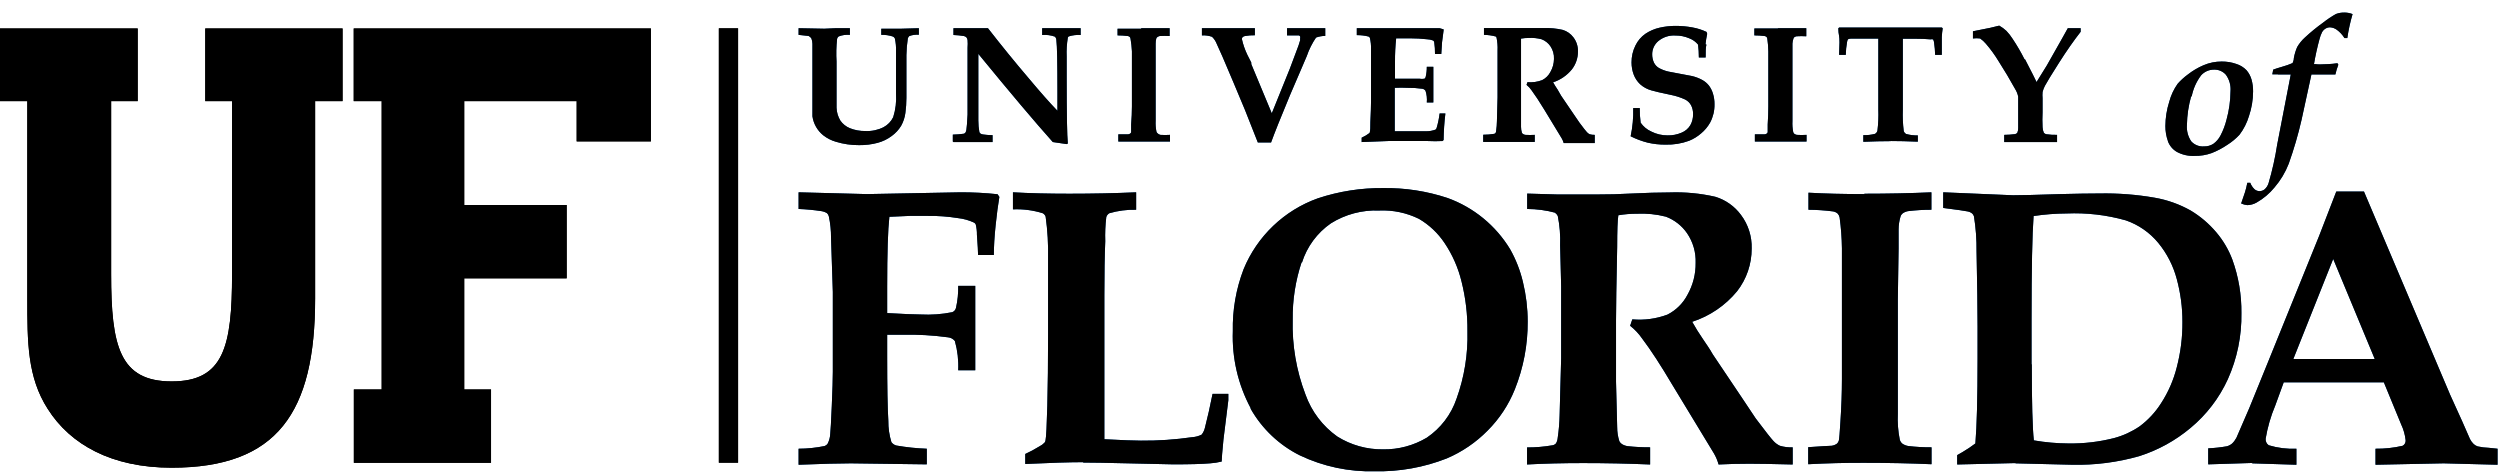
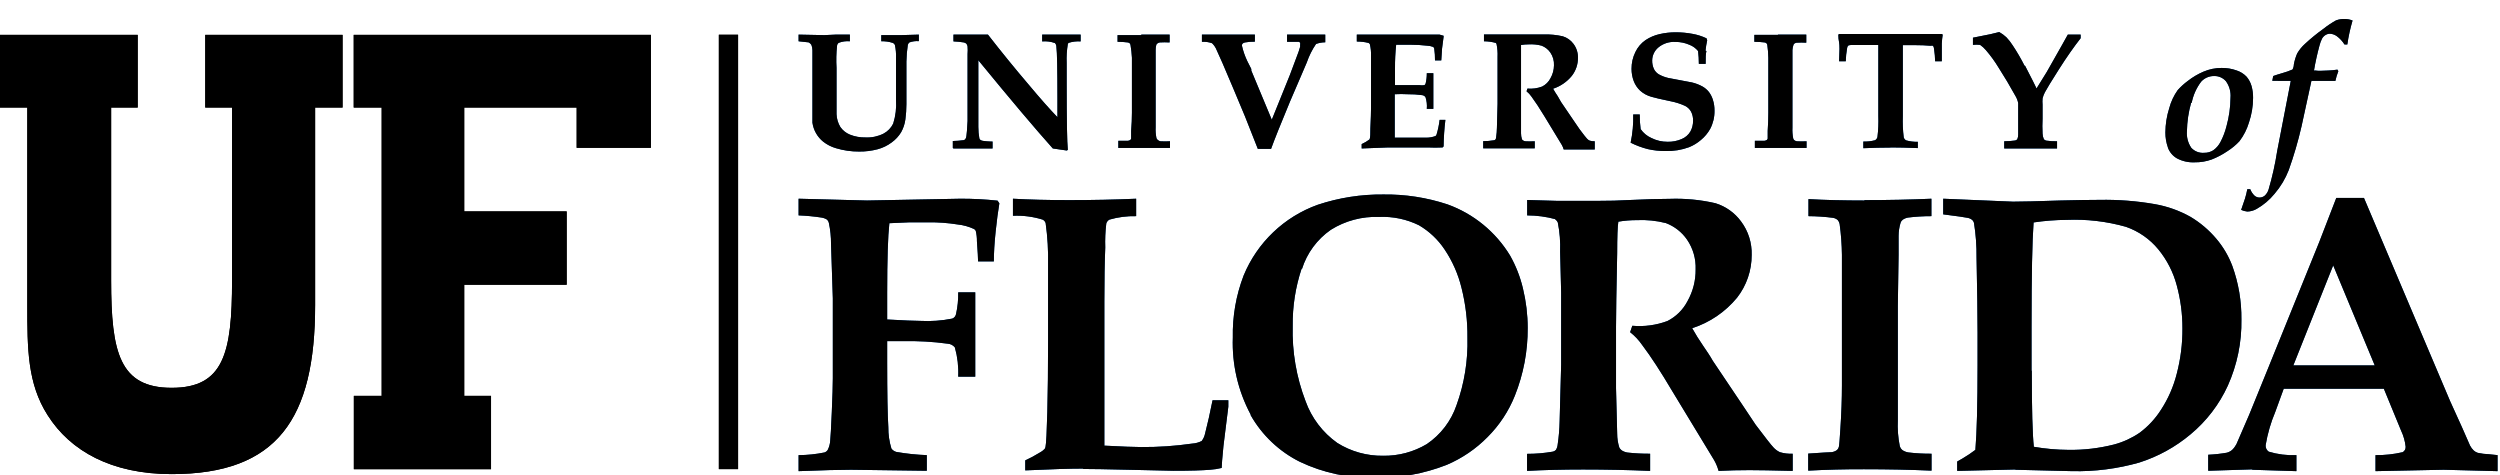
- <svg xmlns="http://www.w3.org/2000/svg" height="37" width="195">
+ <svg xmlns="http://www.w3.org/2000/svg" height="37" width="195" viewBox="0 0 195 36">
  <g fill="none" fill-rule="evenodd">
    <path d="M56.07 2.21v33.88h1.5V2.21z" fill="#000" />
    <path d="M169.09 11c.13.358.38.659.71.85.424.226.9.333 1.38.31a3.74 3.74 0 0 0 1.33-.22 6.17 6.17 0 0 0 1.23-.65 4.69 4.69 0 0 0 .94-.78 4.59 4.59 0 0 0 .74-1.46 6 6 0 0 0 .32-1.91 3.3 3.3 0 0 0-.12-.93 1.93 1.93 0 0 0-.39-.73 1.87 1.87 0 0 0-.79-.49 3.32 3.32 0 0 0-1.15-.19 3.56 3.56 0 0 0-1.42.29 5.47 5.47 0 0 0-1.23.73 5.18 5.18 0 0 0-.78.71 4.33 4.33 0 0 0-.66 1.41 6.36 6.36 0 0 0-.3 1.89 3.43 3.43 0 0 0 .2 1.18zm1.86-3.47a4 4 0 0 1 .74-1.66 1.34 1.34 0 0 1 1-.44 1.18 1.18 0 0 1 .93.4c.27.373.399.83.36 1.29a8.62 8.62 0 0 1-.31 2.21 5.51 5.51 0 0 1-.47 1.24 1.84 1.84 0 0 1-.56.65 1.28 1.28 0 0 1-.72.2 1.22 1.22 0 0 1-1-.39 2 2 0 0 1-.34-1.29 8.71 8.71 0 0 1 .33-2.23zm6.73-1.72h1l-1.06 5.47a23 23 0 0 1-.67 3 1.06 1.06 0 0 1-.31.49.64.64 0 0 1-.39.14.6.6 0 0 1-.4-.15 1.39 1.39 0 0 1-.33-.5h-.23c-.05.26-.11.51-.18.73s-.17.51-.3.88c.151.07.314.114.48.13.253-.006.5-.075.72-.2a4.94 4.94 0 0 0 1.4-1.18 6.38 6.38 0 0 0 1.11-1.85c.4-1.12.734-2.261 1-3.42l.77-3.54h1.87a4.7 4.7 0 0 1 .23-.76l-.07-.12a6.38 6.38 0 0 1-.71.07c-.527.033-.86.033-1 0h-.12a20.22 20.22 0 0 1 .43-1.95 2.67 2.67 0 0 1 .2-.54.75.75 0 0 1 .27-.28.67.67 0 0 1 .35-.1 1 1 0 0 1 .53.19c.24.176.444.396.6.65h.22a13.43 13.43 0 0 1 .41-1.87 1.68 1.68 0 0 0-.6-.12 1.8 1.8 0 0 0-.69.11 7.53 7.53 0 0 0-1 .67 14.67 14.67 0 0 0-1.42 1.16 3.1 3.1 0 0 0-.61.75 3.86 3.86 0 0 0-.26.86c0 .19-.07.31-.1.39a5.66 5.66 0 0 1-.79.28c-.32.093-.56.17-.72.23l-.07.37h.44zM76.07 22.3h-1.33a7.08 7.08 0 0 1-.17 1.7.47.47 0 0 1-.29.35 9.82 9.82 0 0 1-2.47.18c-.453 0-1.323-.037-2.61-.11v-2.08c0-2.62.057-4.43.17-5.43l1.59-.07h1.43a13.64 13.64 0 0 1 2.32.17 4 4 0 0 1 1.26.35.29.29 0 0 1 .14.15c.063.262.094.53.09.8.06.813.09 1.34.09 1.58h1.23c0-.667.047-1.443.14-2.33s.19-1.62.29-2.2l-.14-.21a26.18 26.18 0 0 0-2.9-.15l-7.28.14-5.34-.14v1.3c.6.023 1.197.08 1.79.17.153.024.299.078.43.16a.49.49 0 0 1 .14.25 7.61 7.61 0 0 1 .17 1.65c.093 2.667.14 4.08.14 4.24V29c0 .533-.027 1.413-.08 2.64s-.093 1.957-.12 2.19a1.87 1.87 0 0 1-.21.79.47.47 0 0 1-.23.17 10.22 10.22 0 0 1-2.03.21v1.25c1.86-.073 3.22-.11 4.08-.11l5.92.08V35a17.42 17.42 0 0 1-2.38-.25.71.71 0 0 1-.38-.26 5.51 5.51 0 0 1-.24-1.67c-.06-.96-.09-2.627-.09-5v-1.71h1.21c1.18-.026 2.36.04 3.53.2a.76.76 0 0 1 .54.29 7.18 7.18 0 0 1 .26 2.28h1.33zm8.42 13.78c.667 0 1.827.02 3.48.06l3.56.08c1.293 0 2.247-.027 2.86-.08a5.15 5.15 0 0 0 .9-.14c0-.193.047-.767.14-1.72l.38-3.06v-.5h-1.23c-.193.973-.39 1.847-.59 2.62a1.39 1.39 0 0 1-.26.56 1.88 1.88 0 0 1-.74.2 26.43 26.43 0 0 1-4 .27c-.507 0-1.457-.037-2.85-.11v-2.58-4.29-4.37c0-1.693.023-3.097.07-4.21a12.27 12.27 0 0 1 .08-1.88.53.53 0 0 1 .24-.3 6.89 6.89 0 0 1 2.09-.27V15c-1.647.073-3.387.11-5.22.11-1.647 0-3.11-.037-4.39-.11v1.33a6.79 6.79 0 0 1 2.32.3.47.47 0 0 1 .23.27c.15 1.08.214 2.17.19 3.26v5.91c0 2.173-.02 4.033-.06 5.58s-.087 2.447-.14 2.7a.36.36 0 0 1-.07.17 1.44 1.44 0 0 1-.41.3 9.88 9.88 0 0 1-1.1.59v.78c2-.093 3.503-.14 4.51-.14zm13.06-4.2a9.06 9.06 0 0 0 3.84 3.64 12.82 12.82 0 0 0 5.85 1.24 14.54 14.54 0 0 0 5.6-1 9.93 9.93 0 0 0 3.19-2.17 9.58 9.58 0 0 0 2.13-3.23 14 14 0 0 0 1-5.28 13 13 0 0 0-.37-3.08 9.81 9.81 0 0 0-1-2.56 9.47 9.47 0 0 0-4.89-4 15.28 15.28 0 0 0-5-.77 15.71 15.71 0 0 0-5.11.8A9.85 9.85 0 0 0 97 21a12.76 12.76 0 0 0-.84 4.83 11.82 11.82 0 0 0 1.39 6zm4-11.39a5.87 5.87 0 0 1 2.26-3.07 6.61 6.61 0 0 1 3.76-1 6.4 6.4 0 0 1 3.11.65 6.12 6.12 0 0 1 2 1.89 9.34 9.34 0 0 1 1.32 3 15.25 15.25 0 0 1 .46 3.88 14.37 14.37 0 0 1-.85 5.26 6 6 0 0 1-2.32 3.04 6.47 6.47 0 0 1-3.41.91 6.56 6.56 0 0 1-3.57-1 6.82 6.82 0 0 1-2.48-3.27 15.21 15.21 0 0 1-1-5.85 13.66 13.66 0 0 1 .7-4.49zm19.74-3.89a.57.57 0 0 1 .22.26 9.7 9.7 0 0 1 .18 2.27l.08 3.2v5.62l-.12 4.42a14.11 14.11 0 0 1-.15 1.79 1 1 0 0 1-.13.42.46.46 0 0 1-.26.15 11.4 11.4 0 0 1-2 .17v1.33c1.333-.073 2.79-.11 4.37-.11 1.767 0 3.51.037 5.23.11v-1.34a15.11 15.11 0 0 1-1.76-.09 1.18 1.18 0 0 1-.44-.16.62.62 0 0 1-.2-.22 3.58 3.58 0 0 1-.17-1.1c0-.28-.03-1.46-.09-3.54v-4.81c0-.96.03-2.867.09-5.72 0-1.273.03-2.093.09-2.46a8.54 8.54 0 0 1 1.44-.12 7.7 7.7 0 0 1 2.27.23 3.52 3.52 0 0 1 1.65 1.29c.466.682.7 1.495.67 2.32a4.93 4.93 0 0 1-.64 2.49 3.59 3.59 0 0 1-1.56 1.54 6.24 6.24 0 0 1-2.74.37l-.17.5c.362.284.679.621.94 1 .667.88 1.453 2.087 2.36 3.62l3.24 5.34c.157.27.278.559.36.86.8-.04 1.603-.06 2.41-.06.667 0 1.79.02 3.37.06v-1.34a3 3 0 0 1-1-.12 1.6 1.6 0 0 1-.5-.37c-.173-.18-.637-.77-1.39-1.77l-1-1.5-2.35-3.5-.17-.29c-.06-.1-.24-.38-.57-.86s-.61-.93-.86-1.38a7.56 7.56 0 0 0 3.5-2.38 5.39 5.39 0 0 0 1.14-3.33 4.15 4.15 0 0 0-.83-2.62 3.88 3.88 0 0 0-2-1.42 13.78 13.78 0 0 0-3.56-.34c-.82 0-1.853.03-3.1.09-.76.047-1.667.07-2.72.07h-2.88l-2.42-.07v1.2a8.55 8.55 0 0 1 2.22.3zm24.15-1.46c-1.647 0-3.107-.037-4.38-.11v1.33a16 16 0 0 1 1.92.13.75.75 0 0 1 .36.17.66.66 0 0 1 .15.3c.11.799.17 1.604.18 2.41v10.21c0 1.033-.04 2.153-.12 3.36-.05.83-.09 1.3-.12 1.42a.49.49 0 0 1-.14.24.9.9 0 0 1-.43.17c-.16 0-.767.037-1.82.11v1.33a76.478 76.478 0 0 1 4.35-.11c1.873 0 3.63.037 5.27.11v-1.32a14.41 14.41 0 0 1-1.81-.1 1.15 1.15 0 0 1-.46-.18.61.61 0 0 1-.21-.33 8.27 8.27 0 0 1-.15-2v-8.9c0-.193.02-1.527.06-4v-1.49a3.57 3.57 0 0 1 .15-1 .5.5 0 0 1 .17-.25 1.06 1.06 0 0 1 .41-.17 14.82 14.82 0 0 1 1.83-.11V15c-1.647.073-3.393.11-5.24.11zm11.71 21l4.49.11a17.7 17.7 0 0 0 5.22-.67 11.79 11.79 0 0 0 4-2.2 10.73 10.73 0 0 0 2.91-3.8 12.09 12.09 0 0 0 1.06-5.16 11.87 11.87 0 0 0-.71-4.18 7.21 7.21 0 0 0-1.25-2.12 8 8 0 0 0-2-1.7 8.78 8.78 0 0 0-2.81-1 22.57 22.57 0 0 0-4.29-.33c-.78 0-1.813.017-3.1.05-1.787.06-3.003.09-3.65.09l-5.45-.23v1.22c1.093.14 1.727.23 1.9.27a.77.77 0 0 1 .38.18.53.53 0 0 1 .12.21c.145.903.212 1.816.2 2.73.053 2.573.08 4.527.08 5.86V28c0 3.04-.057 5.237-.17 6.59-.32.243-.654.466-1 .67l-.42.24v.73l4.58-.11zm1.31-7.71v-3.5c0-3.96.053-6.653.16-8.08a18.17 18.17 0 0 1 2.57-.2 14.71 14.71 0 0 1 4.63.54 5.69 5.69 0 0 1 2.53 1.76 7.46 7.46 0 0 1 1.44 2.82 12.69 12.69 0 0 1 .44 3.34 13.59 13.59 0 0 1-.44 3.53 9.34 9.34 0 0 1-1.23 2.82 6.77 6.77 0 0 1-1.66 1.79 6.49 6.49 0 0 1-2 .92 13.63 13.63 0 0 1-3.57.42 16.32 16.32 0 0 1-2.69-.24c-.107-.96-.16-2.94-.16-5.94zm17.17 7.71l3.49.11V35a6.49 6.49 0 0 1-2.16-.27.56.56 0 0 1-.24-.51c.148-.89.4-1.759.75-2.59l.66-1.81h7.81l1.35 3.28c.185.391.303.81.35 1.24a.45.45 0 0 1-.23.43 8.8 8.8 0 0 1-2.12.23v1.25l5.31-.11 4.21.11V35l-.67-.07a4.7 4.7 0 0 1-.88-.11.9.9 0 0 1-.31-.18 1.46 1.46 0 0 1-.29-.39l-.61-1.39-.94-2.07-6.72-15.85h-2.16l-1.33 3.44-3.95 9.75a548.915 548.915 0 0 1-1.51 3.71 257.941 257.941 0 0 1-1 2.31 1.74 1.74 0 0 1-.34.45 1.08 1.08 0 0 1-.4.21c-.483.085-.97.138-1.46.16v1.25l3.47-.11zm6.36-15.94l3.24 7.8h-6.35l3.12-7.83zM63.08 2.81a.51.51 0 0 1 .21.19c.05.131.077.27.08.41v5.66a2.32 2.32 0 0 0 .84 1.48 2.9 2.9 0 0 0 1 .51 6.06 6.06 0 0 0 1.8.26 5.37 5.37 0 0 0 1.45-.18 3.22 3.22 0 0 0 1.09-.53 2.71 2.71 0 0 0 .74-.8 2.81 2.81 0 0 0 .33-1 8.8 8.8 0 0 0 .08-1.18V6.1 4.3a9.37 9.37 0 0 1 .11-1.3.36.36 0 0 1 .12-.19 1.74 1.74 0 0 1 .74-.1V2.2l-1.38.04h-1.55v.48a2.57 2.57 0 0 1 .91.13.3.3 0 0 1 .15.15c.073.328.103.664.09 1v3.3a5 5 0 0 1-.22 1.84 1.75 1.75 0 0 1-.75.78 2.81 2.81 0 0 1-1.41.3 3.08 3.08 0 0 1-1.22-.22 1.69 1.69 0 0 1-.74-.59 2.09 2.09 0 0 1-.3-1V4.8a10.45 10.45 0 0 1 .04-1.74.31.31 0 0 1 .13-.22 1.93 1.93 0 0 1 .87-.12V2.2h-1.12l-.88.04-2-.04v.52l.83.09zm11.29 8.27h3.05v-.54h-.13a5.58 5.58 0 0 1-.6-.05.44.44 0 0 1-.21-.07.26.26 0 0 1-.09-.12 5 5 0 0 1-.08-.9V4.2c2.507 3.06 4.443 5.353 5.81 6.88l1.09.16.08-.05c-.06-.6-.09-2.307-.09-5.12V4.4a7.06 7.06 0 0 1 .09-1.46.16.16 0 0 1 .07-.1c.3-.094.616-.132.93-.11V2.2h-3v.53c.339-.03.68.015 1 .13a.45.45 0 0 1 .11.31c.053.4.08 1.733.08 4v1.47c-.587-.607-1.327-1.443-2.22-2.51a110.922 110.922 0 0 1-3.2-3.93h-2.69v.53c.271.01.542.036.81.08a.41.41 0 0 1 .2.1.47.47 0 0 1 .09.21c.016.2.016.4 0 .6V8.94c-.033.62-.063 1.01-.09 1.17a.56.56 0 0 1-.08.24.28.28 0 0 1-.12.08 7 7 0 0 1-.86.07v.54zM89 2.24h-1.83v.52c.267 0 .535.017.8.05a.31.31 0 0 1 .15.07.27.27 0 0 1 .06.13c.057.327.094.658.11.99V8.3c0 .433-.02.903-.06 1.41v.6a.2.2 0 0 1-.06.1.38.38 0 0 1-.18.07h-.76v.56h4.03v-.52a6 6 0 0 1-.76 0 .48.48 0 0 1-.21-.12.26.26 0 0 1-.09-.14 3.45 3.45 0 0 1-.06-.85V5.7 4.02 3.4a1.51 1.51 0 0 1 .05-.4.21.21 0 0 1 .1-.12.44.44 0 0 1 .17-.07 6.25 6.25 0 0 1 .77 0V2.2h-2.2zm10.14 8.88c.26-.72.753-1.953 1.48-3.7l.86-2 .45-1.05a6 6 0 0 1 .72-1.44 2.1 2.1 0 0 1 .72-.13v-.6H100.39v.56H101.32a.22.22 0 0 1 .09.08.31.31 0 0 1 0 .16.8.8 0 0 1 0 .15c-.04.173-.157.507-.35 1a73.78 73.78 0 0 1-.45 1.2L99.2 8.84 97.6 5v-.12l-.31-.61a5.69 5.69 0 0 1-.42-1.21.22.22 0 0 1 .05-.16.36.36 0 0 1 .19-.09 3.93 3.93 0 0 1 .77-.06V2.2h-4.13v.56a2.06 2.06 0 0 1 .79.11c.163.157.289.349.37.56.16.32.593 1.32 1.3 3l.9 2.15 1 2.53h1zm9.15-.12h3.08c.383.02.767.02 1.15 0l.08-.08a19.6 19.6 0 0 1 .14-2.07h-.45a6.68 6.68 0 0 1-.24 1.15.23.23 0 0 1-.08.11 2.05 2.05 0 0 1-.71.13H108.79V6.85a9.13 9.13 0 0 1 1 0 7.5 7.5 0 0 1 1.13.07c.11.01.208.07.27.16.095.293.129.603.1.91h.51V5.21h-.51a3.28 3.28 0 0 1-.09.8.24.24 0 0 1-.09.13 1.16 1.16 0 0 1-.4 0h-1.9V4.82a16.15 16.15 0 0 1 .09-1.83h1.15a11 11 0 0 1 1.23.07 1.5 1.5 0 0 1 .51.1.23.23 0 0 1 .08.13c.044.305.064.612.06.92h.49l.06-.92.12-.92v-.08l-.31-.09H105.83v.54c.31-.003.62.034.92.11a.2.2 0 0 1 .1.1c.07.288.1.584.09.88v4.09c0 .333-.017.863-.05 1.59 0 .4 0 .69-.06.86-.192.147-.4.27-.62.37v.34zm8.35-8.18a.23.23 0 0 1 .09.11c.068.329.095.665.08 1V7.6l-.05 1.85a5.77 5.77 0 0 1-.06.75.41.41 0 0 1-.05.18.2.2 0 0 1-.11.06 4.9 4.9 0 0 1-.85.07v.56h4.02v-.55a6.36 6.36 0 0 1-.74 0 .49.49 0 0 1-.18-.07.26.26 0 0 1-.08-.09 1.54 1.54 0 0 1-.07-.46V8.41v-2-2.4-1a3.59 3.59 0 0 1 .6-.05 3.21 3.21 0 0 1 1 .1c.28.106.52.294.69.54.2.294.299.645.28 1a2.06 2.06 0 0 1-.27 1 1.49 1.49 0 0 1-.65.65 2.61 2.61 0 0 1-1.15.16l-.07.21c.15.119.282.26.39.42.273.367.607.873 1 1.52l1.36 2.24c.065.113.115.234.15.36h2.42v-.64a1.25 1.25 0 0 1-.4-.05.65.65 0 0 1-.21-.16c-.073-.073-.267-.32-.58-.74l-.43-.63-1-1.47-.07-.12-.2-.35c-.13-.2-.26-.39-.36-.58a3.16 3.16 0 0 0 1.46-1c.313-.4.482-.893.48-1.4a1.74 1.74 0 0 0-.35-1.1 1.62 1.62 0 0 0-.84-.59 5.75 5.75 0 0 0-1.49-.14h-4.65v.53c.314.002.627.046.93.13zm16.39.63a7.37 7.37 0 0 1 .13-.81l-.05-.15a4.32 4.32 0 0 0-1.1-.35 7 7 0 0 0-1.3-.12 5.58 5.58 0 0 0-1.26.14 3.29 3.29 0 0 0-1.1.47 2.36 2.36 0 0 0-.79.93 2.9 2.9 0 0 0-.3 1.31 2.68 2.68 0 0 0 .17.95 2 2 0 0 0 .5.75c.252.226.554.39.88.48.24.073.743.19 1.51.35a4.93 4.93 0 0 1 1.12.36c.2.102.364.262.47.46.106.214.157.451.15.69a1.7 1.7 0 0 1-.21.85 1.42 1.42 0 0 1-.69.59 2.59 2.59 0 0 1-1.08.21 2.76 2.76 0 0 1-1.28-.3 2 2 0 0 1-.83-.69 7.94 7.94 0 0 1-.07-1.14h-.51a9.27 9.27 0 0 1-.2 2.2 6.63 6.63 0 0 0 1.34.5 6 6 0 0 0 1.39.15 4.92 4.92 0 0 0 1.83-.3c.34-.138.653-.33.93-.57a3.05 3.05 0 0 0 .71-.85c.233-.44.35-.932.34-1.43a2.67 2.67 0 0 0-.12-.83 2 2 0 0 0-.31-.62 1.73 1.73 0 0 0-.5-.43 3.26 3.26 0 0 0-.83-.32l-.85-.16-1-.19a2.81 2.81 0 0 1-.73-.28 1 1 0 0 1-.38-.41 1.54 1.54 0 0 1-.14-.68 1.34 1.34 0 0 1 .47-1 1.9 1.9 0 0 1 1.34-.44 2.66 2.66 0 0 1 1.09.22c.266.1.5.27.68.49.04.332.06.666.06 1h.53c0-.43 0-.78.06-1zm5.64-1.23h-1.83v.54a6.7 6.7 0 0 1 .8.05.31.31 0 0 1 .15.07.27.27 0 0 1 .06.13 8 8 0 0 1 .08 1V8.3c0 .433-.017.903-.05 1.41v.6a.2.2 0 0 1-.06.1.38.38 0 0 1-.18.07h-.76v.56h4.03v-.52a6 6 0 0 1-.76 0 .48.48 0 0 1-.19-.08.25.25 0 0 1-.09-.14 3.44 3.44 0 0 1-.06-.85V5.7 4.02 3.4a1.52 1.52 0 0 1 .08-.4.22.22 0 0 1 .07-.1.45.45 0 0 1 .17-.07 6.23 6.23 0 0 1 .76 0V2.2h-2.2zm8.84 8.78c.567 0 1.26.017 2.08.05v-.49a3 3 0 0 1-.91-.11.38.38 0 0 1-.19-.24 10.43 10.43 0 0 1-.07-1.65v-3.8-1.74h.91c.487 0 .903.017 1.25.05a.43.43 0 0 1 .2 0 .6.6 0 0 1 .08.27c.047.311.074.625.08.94h.52V2.89a6.52 6.52 0 0 1 .07-.68l-.06-.06H143.45l-.06.06c0 .213.02.413.06.6s.04.677 0 1.47h.52c.007-.335.04-.67.1-1a.42.42 0 0 1 .08-.22.55.55 0 0 1 .24-.05h2.12v5.54a10.3 10.3 0 0 1-.07 1.64.39.39 0 0 1-.19.25 3.12 3.12 0 0 1-.91.1v.52c.78-.033 1.473-.05 2.08-.05zm10.4-6.38a15.08 15.08 0 0 0-.92-1.58 4 4 0 0 0-.49-.63 2.89 2.89 0 0 0-.56-.41l-.7.17-1.35.27V3a2.13 2.13 0 0 1 .56 0c.168.116.319.254.45.41a10.2 10.2 0 0 1 1 1.38c.453.707.88 1.423 1.28 2.15a1.8 1.8 0 0 1 .24.6v2.44a.94.94 0 0 1-.07.38.3.3 0 0 1-.17.1 6.83 6.83 0 0 1-.85.06v.56h4.12v-.56a5.21 5.21 0 0 1-.84-.05.35.35 0 0 1-.19-.11 1.2 1.2 0 0 1-.1-.44c-.02-.39-.02-.78 0-1.17V7.66a2.59 2.59 0 0 1 0-.48c.04-.167.1-.328.18-.48.14-.267.507-.867 1.1-1.8s1.157-1.74 1.69-2.42V2.2h-1c-.06.12-.21.39-.44.79l-1.2 2.12-.8 1.29c-.1-.22-.397-.807-.89-1.76z" fill="#004b93" fill-rule="nonzero" />
    <g fill="#000">
      <path d="M36.21 30.38v-8.67h7.99v-5.72h-7.99v-8.1h8.77v3.14h5.79V2.22H27.59v5.67h2.18v22.49H27.6v5.72h10.7v-5.72zm-11.63-7.09V7.89h2.14V2.22H16.01v5.67h2.09v13.49c0 5.66-.65 8.37-4.71 8.37S8.67 27 8.67 21.38V7.89h2.07V2.22H0v5.67h2.13v15.4c0 3.37 0 6.12 1.59 8.6 1.77 2.8 5 4.59 9.66 4.59 8.26 0 11.2-4.31 11.2-13.19zM56.07 2.21v33.88h1.5V2.21z" />
      <path d="M169.09 11c.13.358.38.659.71.85.424.226.9.333 1.38.31a3.74 3.74 0 0 0 1.33-.22 6.17 6.17 0 0 0 1.23-.65 4.69 4.69 0 0 0 .94-.78 4.59 4.59 0 0 0 .74-1.46 6 6 0 0 0 .32-1.91 3.3 3.3 0 0 0-.12-.93 1.93 1.93 0 0 0-.39-.73 1.87 1.87 0 0 0-.79-.49 3.32 3.32 0 0 0-1.15-.19 3.56 3.56 0 0 0-1.42.29 5.47 5.47 0 0 0-1.23.73 5.18 5.18 0 0 0-.78.71 4.33 4.33 0 0 0-.66 1.41 6.36 6.36 0 0 0-.3 1.89 3.43 3.43 0 0 0 .2 1.18zm1.86-3.47a4 4 0 0 1 .74-1.66 1.34 1.34 0 0 1 1-.44 1.18 1.18 0 0 1 .93.4c.27.373.399.83.36 1.29a8.62 8.62 0 0 1-.31 2.21 5.51 5.51 0 0 1-.47 1.24 1.84 1.84 0 0 1-.56.65 1.28 1.28 0 0 1-.72.2 1.22 1.22 0 0 1-1-.39 2 2 0 0 1-.34-1.29 8.71 8.71 0 0 1 .33-2.23zm6.73-1.72h1l-1.06 5.47a23 23 0 0 1-.67 3 1.06 1.06 0 0 1-.31.49.64.64 0 0 1-.39.14.6.6 0 0 1-.4-.15 1.39 1.39 0 0 1-.33-.5h-.23c-.05.26-.11.51-.18.73s-.17.51-.3.88c.151.07.314.114.48.13.253-.006.5-.075.72-.2a4.94 4.94 0 0 0 1.4-1.18 6.38 6.38 0 0 0 1.11-1.85c.4-1.12.734-2.261 1-3.42l.77-3.54h1.87a4.7 4.7 0 0 1 .23-.76l-.07-.12a6.38 6.38 0 0 1-.71.07c-.527.033-.86.033-1 0h-.12a20.22 20.22 0 0 1 .43-1.95 2.67 2.67 0 0 1 .2-.54.75.75 0 0 1 .27-.28.67.67 0 0 1 .35-.1 1 1 0 0 1 .53.19c.24.176.444.396.6.65h.22a13.43 13.43 0 0 1 .41-1.87 1.68 1.68 0 0 0-.6-.12 1.8 1.8 0 0 0-.69.11 7.53 7.53 0 0 0-1 .67 14.67 14.67 0 0 0-1.42 1.16 3.1 3.1 0 0 0-.61.75 3.86 3.86 0 0 0-.26.86c0 .19-.07.31-.1.39a5.66 5.66 0 0 1-.79.28c-.32.093-.56.17-.72.23l-.07.37h.44zM76.07 22.3h-1.33a7.08 7.08 0 0 1-.17 1.7.47.47 0 0 1-.29.35 9.82 9.82 0 0 1-2.47.18c-.453 0-1.323-.037-2.61-.11v-2.08c0-2.62.057-4.43.17-5.43l1.59-.07h1.43a13.64 13.64 0 0 1 2.32.17 4 4 0 0 1 1.26.35.29.29 0 0 1 .14.15c.063.262.094.53.09.8.06.813.09 1.34.09 1.58h1.23c0-.667.047-1.443.14-2.33s.19-1.62.29-2.2l-.14-.21a26.18 26.18 0 0 0-2.9-.15l-7.28.14-5.34-.14v1.3c.6.023 1.197.08 1.79.17.153.024.299.078.43.16a.49.49 0 0 1 .14.25 7.61 7.61 0 0 1 .17 1.65c.093 2.667.14 4.08.14 4.24V29c0 .533-.027 1.413-.08 2.64s-.093 1.957-.12 2.19a1.87 1.87 0 0 1-.21.79.47.47 0 0 1-.23.17 10.22 10.22 0 0 1-2.03.21v1.25c1.86-.073 3.22-.11 4.08-.11l5.92.08V35a17.42 17.42 0 0 1-2.38-.25.71.71 0 0 1-.38-.26 5.51 5.51 0 0 1-.24-1.67c-.06-.96-.09-2.627-.09-5v-1.71h1.21c1.18-.026 2.36.04 3.53.2a.76.76 0 0 1 .54.29 7.18 7.18 0 0 1 .26 2.28h1.33zm8.42 13.78c.667 0 1.827.02 3.48.06l3.56.08c1.293 0 2.247-.027 2.86-.08a5.15 5.15 0 0 0 .9-.14c0-.193.047-.767.14-1.72l.38-3.06v-.5h-1.23c-.193.973-.39 1.847-.59 2.62a1.39 1.39 0 0 1-.26.56 1.88 1.88 0 0 1-.74.2 26.43 26.43 0 0 1-4 .27c-.507 0-1.457-.037-2.85-.11v-2.58-4.29-4.37c0-1.693.023-3.097.07-4.21a12.27 12.27 0 0 1 .08-1.88.53.53 0 0 1 .24-.3 6.89 6.89 0 0 1 2.09-.27V15c-1.647.073-3.387.11-5.22.11-1.647 0-3.11-.037-4.39-.11v1.33a6.79 6.79 0 0 1 2.32.3.47.47 0 0 1 .23.27c.15 1.08.214 2.17.19 3.26v5.91c0 2.173-.02 4.033-.06 5.58s-.087 2.447-.14 2.7a.36.36 0 0 1-.07.17 1.44 1.44 0 0 1-.41.3 9.88 9.88 0 0 1-1.1.59v.78c2-.093 3.503-.14 4.51-.14zm13.06-4.2a9.06 9.06 0 0 0 3.84 3.64 12.82 12.82 0 0 0 5.85 1.24 14.54 14.54 0 0 0 5.6-1 9.93 9.93 0 0 0 3.19-2.17 9.58 9.58 0 0 0 2.13-3.23 14 14 0 0 0 1-5.28 13 13 0 0 0-.37-3.08 9.81 9.81 0 0 0-1-2.56 9.47 9.47 0 0 0-4.89-4 15.28 15.28 0 0 0-5-.77 15.71 15.71 0 0 0-5.11.8A9.85 9.85 0 0 0 97 21a12.76 12.76 0 0 0-.84 4.83 11.82 11.82 0 0 0 1.39 6zm4-11.39a5.87 5.87 0 0 1 2.26-3.07 6.61 6.61 0 0 1 3.76-1 6.4 6.4 0 0 1 3.11.65 6.12 6.12 0 0 1 2 1.89 9.34 9.34 0 0 1 1.32 3 15.25 15.25 0 0 1 .46 3.88 14.37 14.37 0 0 1-.85 5.26 6 6 0 0 1-2.32 3.04 6.47 6.47 0 0 1-3.41.91 6.56 6.56 0 0 1-3.57-1 6.82 6.82 0 0 1-2.48-3.27 15.21 15.21 0 0 1-1-5.85 13.66 13.66 0 0 1 .7-4.49zm19.74-3.89a.57.57 0 0 1 .22.26 9.7 9.7 0 0 1 .18 2.27l.08 3.2v5.62l-.12 4.42a14.11 14.11 0 0 1-.15 1.79 1 1 0 0 1-.13.42.46.46 0 0 1-.26.15 11.4 11.4 0 0 1-2 .17v1.33c1.333-.073 2.79-.11 4.37-.11 1.767 0 3.51.037 5.23.11v-1.34a15.11 15.11 0 0 1-1.76-.09 1.18 1.18 0 0 1-.44-.16.62.62 0 0 1-.2-.22 3.58 3.58 0 0 1-.17-1.1c0-.28-.03-1.46-.09-3.54v-4.81c0-.96.03-2.867.09-5.72 0-1.273.03-2.093.09-2.46a8.54 8.54 0 0 1 1.44-.12 7.7 7.7 0 0 1 2.27.23 3.52 3.52 0 0 1 1.65 1.29c.466.682.7 1.495.67 2.32a4.93 4.93 0 0 1-.64 2.49 3.59 3.59 0 0 1-1.56 1.54 6.24 6.24 0 0 1-2.74.37l-.17.5c.362.284.679.621.94 1 .667.88 1.453 2.087 2.36 3.62l3.24 5.34c.157.27.278.559.36.86.8-.04 1.603-.06 2.41-.06.667 0 1.79.02 3.37.06v-1.34a3 3 0 0 1-1-.12 1.6 1.6 0 0 1-.5-.37c-.173-.18-.637-.77-1.39-1.77l-1-1.5-2.35-3.5-.17-.29c-.06-.1-.24-.38-.57-.86s-.61-.93-.86-1.38a7.56 7.56 0 0 0 3.5-2.38 5.39 5.39 0 0 0 1.14-3.33 4.15 4.15 0 0 0-.83-2.62 3.88 3.88 0 0 0-2-1.42 13.78 13.78 0 0 0-3.56-.34c-.82 0-1.853.03-3.1.09-.76.047-1.667.07-2.72.07h-2.88l-2.42-.07v1.2a8.55 8.55 0 0 1 2.22.3zm24.15-1.46c-1.647 0-3.107-.037-4.38-.11v1.33a16 16 0 0 1 1.92.13.75.75 0 0 1 .36.17.66.66 0 0 1 .15.3c.11.799.17 1.604.18 2.41v10.21c0 1.033-.04 2.153-.12 3.36-.05.83-.09 1.3-.12 1.42a.49.49 0 0 1-.14.24.9.9 0 0 1-.43.17c-.16 0-.767.037-1.82.11v1.33a76.478 76.478 0 0 1 4.35-.11c1.873 0 3.63.037 5.27.11v-1.32a14.41 14.41 0 0 1-1.81-.1 1.15 1.15 0 0 1-.46-.18.61.61 0 0 1-.21-.33 8.27 8.27 0 0 1-.15-2v-8.9c0-.193.02-1.527.06-4v-1.49a3.57 3.57 0 0 1 .15-1 .5.5 0 0 1 .17-.25 1.06 1.06 0 0 1 .41-.17 14.82 14.82 0 0 1 1.83-.11V15c-1.647.073-3.393.11-5.24.11zm11.71 21l4.49.11a17.7 17.7 0 0 0 5.22-.67 11.79 11.79 0 0 0 4-2.2 10.73 10.73 0 0 0 2.91-3.8 12.09 12.09 0 0 0 1.06-5.16 11.87 11.87 0 0 0-.71-4.18 7.21 7.21 0 0 0-1.25-2.12 8 8 0 0 0-2-1.7 8.78 8.78 0 0 0-2.81-1 22.57 22.57 0 0 0-4.29-.33c-.78 0-1.813.017-3.1.05-1.787.06-3.003.09-3.65.09l-5.45-.23v1.22c1.093.14 1.727.23 1.9.27a.77.77 0 0 1 .38.18.53.53 0 0 1 .12.21c.145.903.212 1.816.2 2.73.053 2.573.08 4.527.08 5.86V28c0 3.04-.057 5.237-.17 6.59-.32.243-.654.466-1 .67l-.42.24v.73l4.58-.11zm1.31-7.71v-3.5c0-3.96.053-6.653.16-8.08a18.17 18.17 0 0 1 2.57-.2 14.71 14.71 0 0 1 4.63.54 5.69 5.69 0 0 1 2.53 1.76 7.46 7.46 0 0 1 1.44 2.82 12.69 12.69 0 0 1 .44 3.34 13.59 13.59 0 0 1-.44 3.53 9.34 9.34 0 0 1-1.23 2.82 6.77 6.77 0 0 1-1.66 1.79 6.49 6.49 0 0 1-2 .92 13.63 13.63 0 0 1-3.57.42 16.32 16.32 0 0 1-2.69-.24c-.107-.96-.16-2.94-.16-5.94zm17.17 7.71l3.49.11V35a6.49 6.49 0 0 1-2.16-.27.56.56 0 0 1-.24-.51c.148-.89.4-1.759.75-2.59l.66-1.81h7.81l1.35 3.28c.185.391.303.81.35 1.24a.45.45 0 0 1-.23.43 8.8 8.8 0 0 1-2.12.23v1.25l5.31-.11 4.21.11V35l-.67-.07a4.7 4.7 0 0 1-.88-.11.9.9 0 0 1-.31-.18 1.46 1.46 0 0 1-.29-.39l-.61-1.39-.94-2.07-6.72-15.85h-2.16l-1.33 3.44-3.95 9.75a548.915 548.915 0 0 1-1.51 3.71 257.941 257.941 0 0 1-1 2.31 1.74 1.74 0 0 1-.34.45 1.08 1.08 0 0 1-.4.21c-.483.085-.97.138-1.46.16v1.25l3.47-.11zm6.36-15.94l3.24 7.8h-6.35l3.12-7.83zM63.08 2.81a.51.51 0 0 1 .21.19c.05.131.077.27.08.41v5.66a2.32 2.32 0 0 0 .84 1.48 2.9 2.9 0 0 0 1 .51 6.06 6.06 0 0 0 1.8.26 5.37 5.37 0 0 0 1.45-.18 3.22 3.22 0 0 0 1.09-.53 2.71 2.71 0 0 0 .74-.8 2.81 2.81 0 0 0 .33-1 8.8 8.8 0 0 0 .08-1.18V6.1 4.3a9.37 9.37 0 0 1 .11-1.3.36.36 0 0 1 .12-.19 1.74 1.74 0 0 1 .74-.1V2.2l-1.38.04h-1.55v.48a2.57 2.57 0 0 1 .91.13.3.3 0 0 1 .15.15c.073.328.103.664.09 1v3.3a5 5 0 0 1-.22 1.84 1.75 1.75 0 0 1-.75.78 2.81 2.81 0 0 1-1.41.3 3.08 3.08 0 0 1-1.22-.22 1.69 1.69 0 0 1-.74-.59 2.09 2.09 0 0 1-.3-1V4.8a10.45 10.45 0 0 1 .04-1.74.31.31 0 0 1 .13-.22 1.93 1.93 0 0 1 .87-.12V2.2h-1.12l-.88.04-2-.04v.52l.83.09zm11.29 8.27h3.05v-.54h-.13a5.58 5.58 0 0 1-.6-.05.44.44 0 0 1-.21-.07.26.26 0 0 1-.09-.12 5 5 0 0 1-.08-.9V4.2c2.507 3.06 4.443 5.353 5.81 6.88l1.09.16.08-.05c-.06-.6-.09-2.307-.09-5.12V4.4a7.06 7.06 0 0 1 .09-1.46.16.16 0 0 1 .07-.1c.3-.094.616-.132.93-.11V2.2h-3v.53c.339-.03.68.015 1 .13a.45.45 0 0 1 .11.31c.053.4.08 1.733.08 4v1.47c-.587-.607-1.327-1.443-2.22-2.51a110.922 110.922 0 0 1-3.2-3.93h-2.69v.53c.271.01.542.036.81.08a.41.41 0 0 1 .2.1.47.47 0 0 1 .09.21c.016.2.016.4 0 .6V8.94c-.033.62-.063 1.01-.09 1.17a.56.56 0 0 1-.08.24.28.28 0 0 1-.12.08 7 7 0 0 1-.86.07v.54zM89 2.24h-1.83v.52c.267 0 .535.017.8.05a.31.31 0 0 1 .15.07.27.27 0 0 1 .06.13c.057.327.094.658.11.99V8.3c0 .433-.02.903-.06 1.41v.6a.2.2 0 0 1-.06.1.38.38 0 0 1-.18.07h-.76v.56h4.03v-.52a6 6 0 0 1-.76 0 .48.48 0 0 1-.21-.12.26.26 0 0 1-.09-.14 3.45 3.45 0 0 1-.06-.85V5.7 4.02 3.4a1.51 1.51 0 0 1 .05-.4.21.21 0 0 1 .1-.12.44.44 0 0 1 .17-.07 6.25 6.25 0 0 1 .77 0V2.2h-2.2zm10.14 8.88c.26-.72.753-1.953 1.48-3.7l.86-2 .45-1.05a6 6 0 0 1 .72-1.44 2.1 2.1 0 0 1 .72-.13v-.6H100.39v.56H101.32a.22.22 0 0 1 .09.08.31.31 0 0 1 0 .16.8.8 0 0 1 0 .15c-.04.173-.157.507-.35 1a73.78 73.78 0 0 1-.45 1.2L99.2 8.84 97.6 5v-.12l-.31-.61a5.69 5.69 0 0 1-.42-1.21.22.22 0 0 1 .05-.16.36.36 0 0 1 .19-.09 3.93 3.93 0 0 1 .77-.06V2.2h-4.13v.56a2.06 2.06 0 0 1 .79.11c.163.157.289.349.37.56.16.32.593 1.32 1.3 3l.9 2.15 1 2.53h1zm9.15-.12h3.08c.383.02.767.02 1.15 0l.08-.08a19.6 19.6 0 0 1 .14-2.07h-.45a6.68 6.68 0 0 1-.24 1.15.23.23 0 0 1-.08.11 2.05 2.05 0 0 1-.71.13H108.79V6.85a9.13 9.13 0 0 1 1 0 7.5 7.5 0 0 1 1.13.07c.11.01.208.07.27.16.095.293.129.603.1.91h.51V5.21h-.51a3.28 3.28 0 0 1-.09.8.24.24 0 0 1-.09.13 1.16 1.16 0 0 1-.4 0h-1.9V4.82a16.15 16.15 0 0 1 .09-1.83h1.15a11 11 0 0 1 1.23.07 1.5 1.5 0 0 1 .51.1.23.23 0 0 1 .08.13c.044.305.064.612.06.92h.49l.06-.92.12-.92v-.08l-.31-.09H105.83v.54c.31-.003.62.034.92.11a.2.2 0 0 1 .1.1c.07.288.1.584.09.88v4.09c0 .333-.017.863-.05 1.59 0 .4 0 .69-.06.86-.192.147-.4.27-.62.37v.34zm8.35-8.18a.23.23 0 0 1 .09.11c.068.329.095.665.08 1V7.6l-.05 1.85a5.77 5.77 0 0 1-.06.75.41.41 0 0 1-.05.18.2.2 0 0 1-.11.06 4.9 4.9 0 0 1-.85.07v.56h4.02v-.55a6.36 6.36 0 0 1-.74 0 .49.49 0 0 1-.18-.07.26.26 0 0 1-.08-.09 1.54 1.54 0 0 1-.07-.46V8.41v-2-2.4-1a3.59 3.59 0 0 1 .6-.05 3.21 3.21 0 0 1 1 .1c.28.106.52.294.69.54.2.294.299.645.28 1a2.06 2.06 0 0 1-.27 1 1.49 1.49 0 0 1-.65.65 2.61 2.61 0 0 1-1.15.16l-.07.21c.15.119.282.26.39.42.273.367.607.873 1 1.52l1.36 2.24c.065.113.115.234.15.36h2.42v-.64a1.25 1.25 0 0 1-.4-.05.65.65 0 0 1-.21-.16c-.073-.073-.267-.32-.58-.74l-.43-.63-1-1.47-.07-.12-.2-.35c-.13-.2-.26-.39-.36-.58a3.16 3.16 0 0 0 1.46-1c.313-.4.482-.893.48-1.4a1.74 1.74 0 0 0-.35-1.1 1.62 1.62 0 0 0-.84-.59 5.75 5.75 0 0 0-1.49-.14h-4.65v.53c.314.002.627.046.93.13zm16.39.63a7.37 7.37 0 0 1 .13-.81l-.05-.15a4.32 4.32 0 0 0-1.1-.35 7 7 0 0 0-1.3-.12 5.58 5.58 0 0 0-1.26.14 3.29 3.29 0 0 0-1.1.47 2.36 2.36 0 0 0-.79.93 2.9 2.9 0 0 0-.3 1.31 2.68 2.68 0 0 0 .17.95 2 2 0 0 0 .5.75c.252.226.554.39.88.48.24.073.743.19 1.51.35a4.93 4.93 0 0 1 1.12.36c.2.102.364.262.47.46.106.214.157.451.15.69a1.7 1.7 0 0 1-.21.85 1.42 1.42 0 0 1-.69.59 2.59 2.59 0 0 1-1.08.21 2.76 2.76 0 0 1-1.28-.3 2 2 0 0 1-.83-.69 7.94 7.94 0 0 1-.07-1.14h-.51a9.27 9.27 0 0 1-.2 2.2 6.63 6.63 0 0 0 1.34.5 6 6 0 0 0 1.39.15 4.92 4.92 0 0 0 1.83-.3c.34-.138.653-.33.93-.57a3.05 3.05 0 0 0 .71-.85c.233-.44.35-.932.34-1.43a2.67 2.67 0 0 0-.12-.83 2 2 0 0 0-.31-.62 1.73 1.73 0 0 0-.5-.43 3.26 3.26 0 0 0-.83-.32l-.85-.16-1-.19a2.81 2.81 0 0 1-.73-.28 1 1 0 0 1-.38-.41 1.54 1.54 0 0 1-.14-.68 1.34 1.34 0 0 1 .47-1 1.9 1.9 0 0 1 1.34-.44 2.66 2.66 0 0 1 1.09.22c.266.1.5.27.68.49.04.332.06.666.06 1h.53c0-.43 0-.78.06-1zm5.64-1.23h-1.83v.54a6.7 6.7 0 0 1 .8.05.31.31 0 0 1 .15.07.27.27 0 0 1 .06.13 8 8 0 0 1 .08 1V8.3c0 .433-.017.903-.05 1.41v.6a.2.2 0 0 1-.06.1.38.38 0 0 1-.18.07h-.76v.56h4.03v-.52a6 6 0 0 1-.76 0 .48.48 0 0 1-.19-.08.25.25 0 0 1-.09-.14 3.44 3.44 0 0 1-.06-.85V5.7 4.02 3.4a1.52 1.52 0 0 1 .08-.4.22.22 0 0 1 .07-.1.45.45 0 0 1 .17-.07 6.23 6.23 0 0 1 .76 0V2.2h-2.2zm8.84 8.78c.567 0 1.26.017 2.08.05v-.49a3 3 0 0 1-.91-.11.38.38 0 0 1-.19-.24 10.43 10.43 0 0 1-.07-1.65v-3.8-1.74h.91c.487 0 .903.017 1.25.05a.43.43 0 0 1 .2 0 .6.6 0 0 1 .08.27c.047.311.074.625.08.94h.52V2.89a6.52 6.52 0 0 1 .07-.68l-.06-.06H143.45l-.06.06c0 .213.02.413.06.6s.04.677 0 1.47h.52c.007-.335.04-.67.1-1a.42.42 0 0 1 .08-.22.55.55 0 0 1 .24-.05h2.12v5.54a10.3 10.3 0 0 1-.07 1.64.39.39 0 0 1-.19.25 3.12 3.12 0 0 1-.91.1v.52c.78-.033 1.473-.05 2.08-.05zm10.4-6.38a15.08 15.08 0 0 0-.92-1.58 4 4 0 0 0-.49-.63 2.89 2.89 0 0 0-.56-.41l-.7.17-1.35.27V3a2.13 2.13 0 0 1 .56 0c.168.116.319.254.45.41a10.2 10.2 0 0 1 1 1.38c.453.707.88 1.423 1.28 2.15a1.8 1.8 0 0 1 .24.6v2.44a.94.94 0 0 1-.07.38.3.3 0 0 1-.17.1 6.83 6.83 0 0 1-.85.06v.56h4.12v-.56a5.21 5.21 0 0 1-.84-.05.35.35 0 0 1-.19-.11 1.2 1.2 0 0 1-.1-.44c-.02-.39-.02-.78 0-1.17V7.66a2.59 2.59 0 0 1 0-.48c.04-.167.1-.328.18-.48.14-.267.507-.867 1.1-1.8s1.157-1.74 1.69-2.42V2.2h-1c-.06.12-.21.39-.44.79l-1.2 2.12-.8 1.29c-.1-.22-.397-.807-.89-1.76z" fill-rule="nonzero" />
      <path d="M36.21 30.38v-8.67h7.99v-5.72h-7.99v-8.1h8.77v3.14h5.79V2.22H27.59v5.67h2.18v22.49H27.6v5.72h10.7v-5.72zm-11.63-7.09V7.89h2.14V2.22H16.01v5.67h2.09v13.49c0 5.66-.65 8.37-4.71 8.37S8.67 27 8.67 21.38V7.89h2.07V2.22H0v5.67h2.13v15.4c0 3.37 0 6.12 1.59 8.6 1.77 2.8 5 4.59 9.66 4.59 8.26 0 11.2-4.31 11.2-13.19z" />
    </g>
  </g>
</svg>
